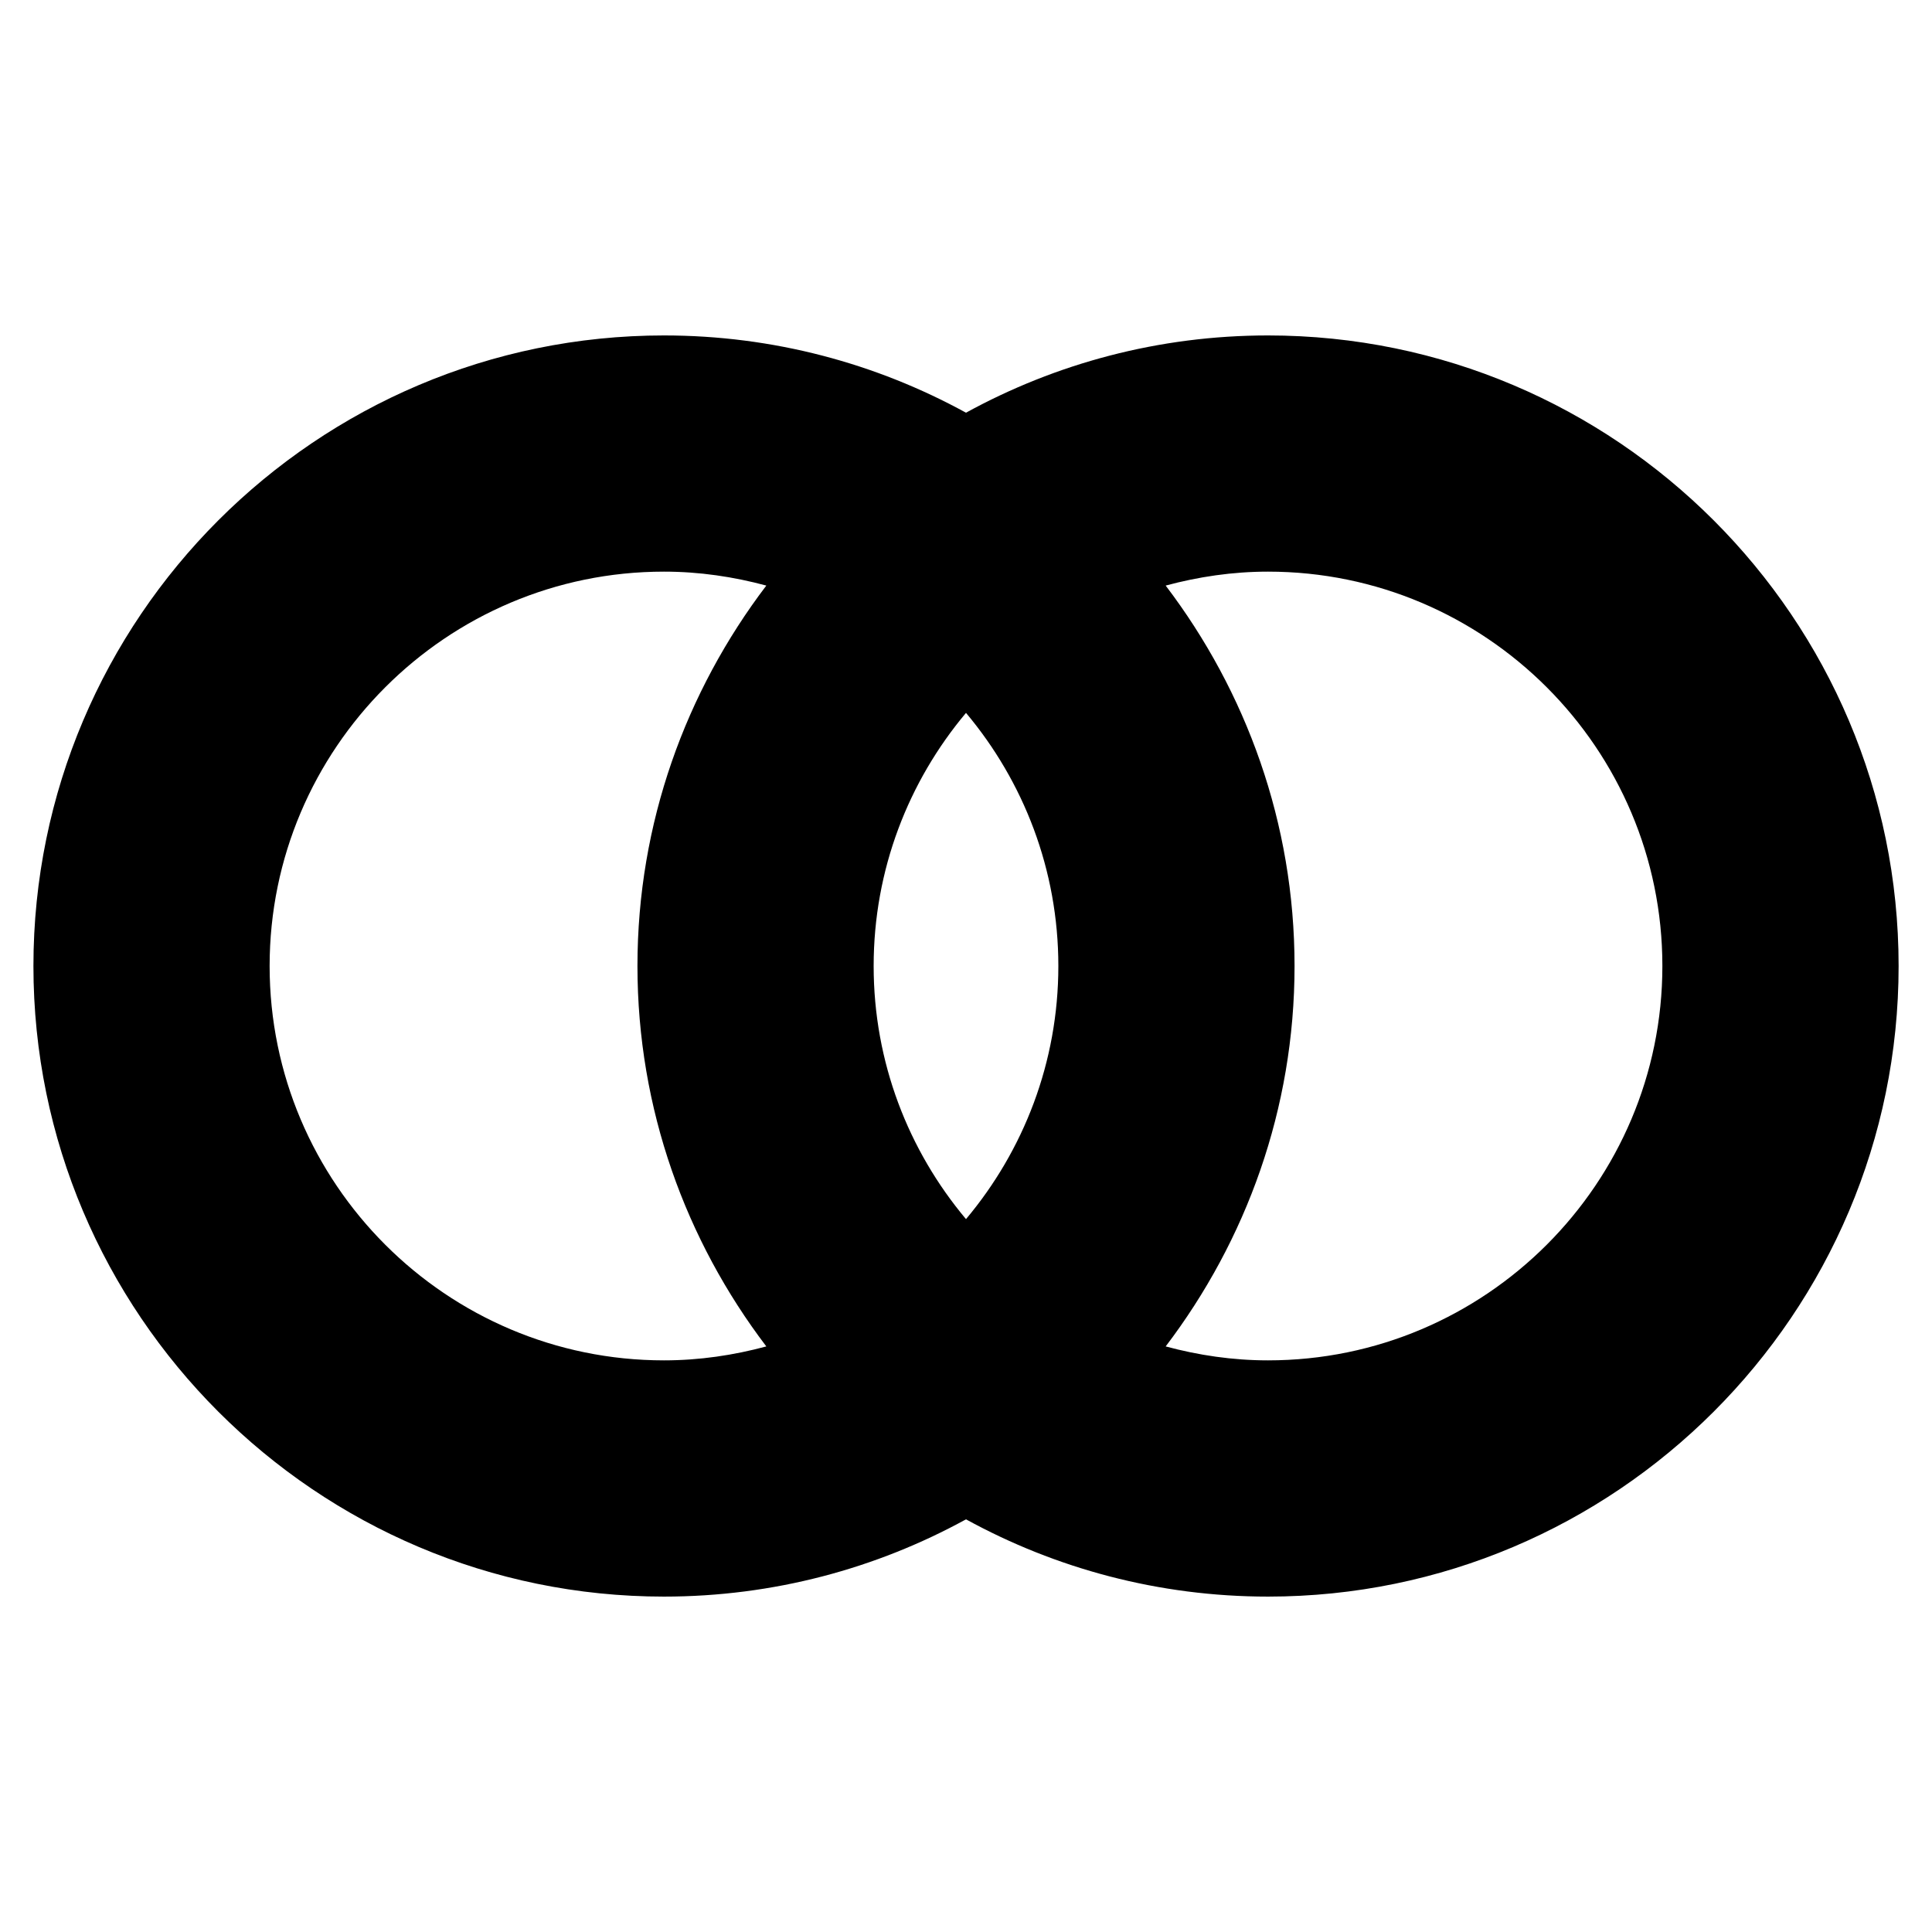
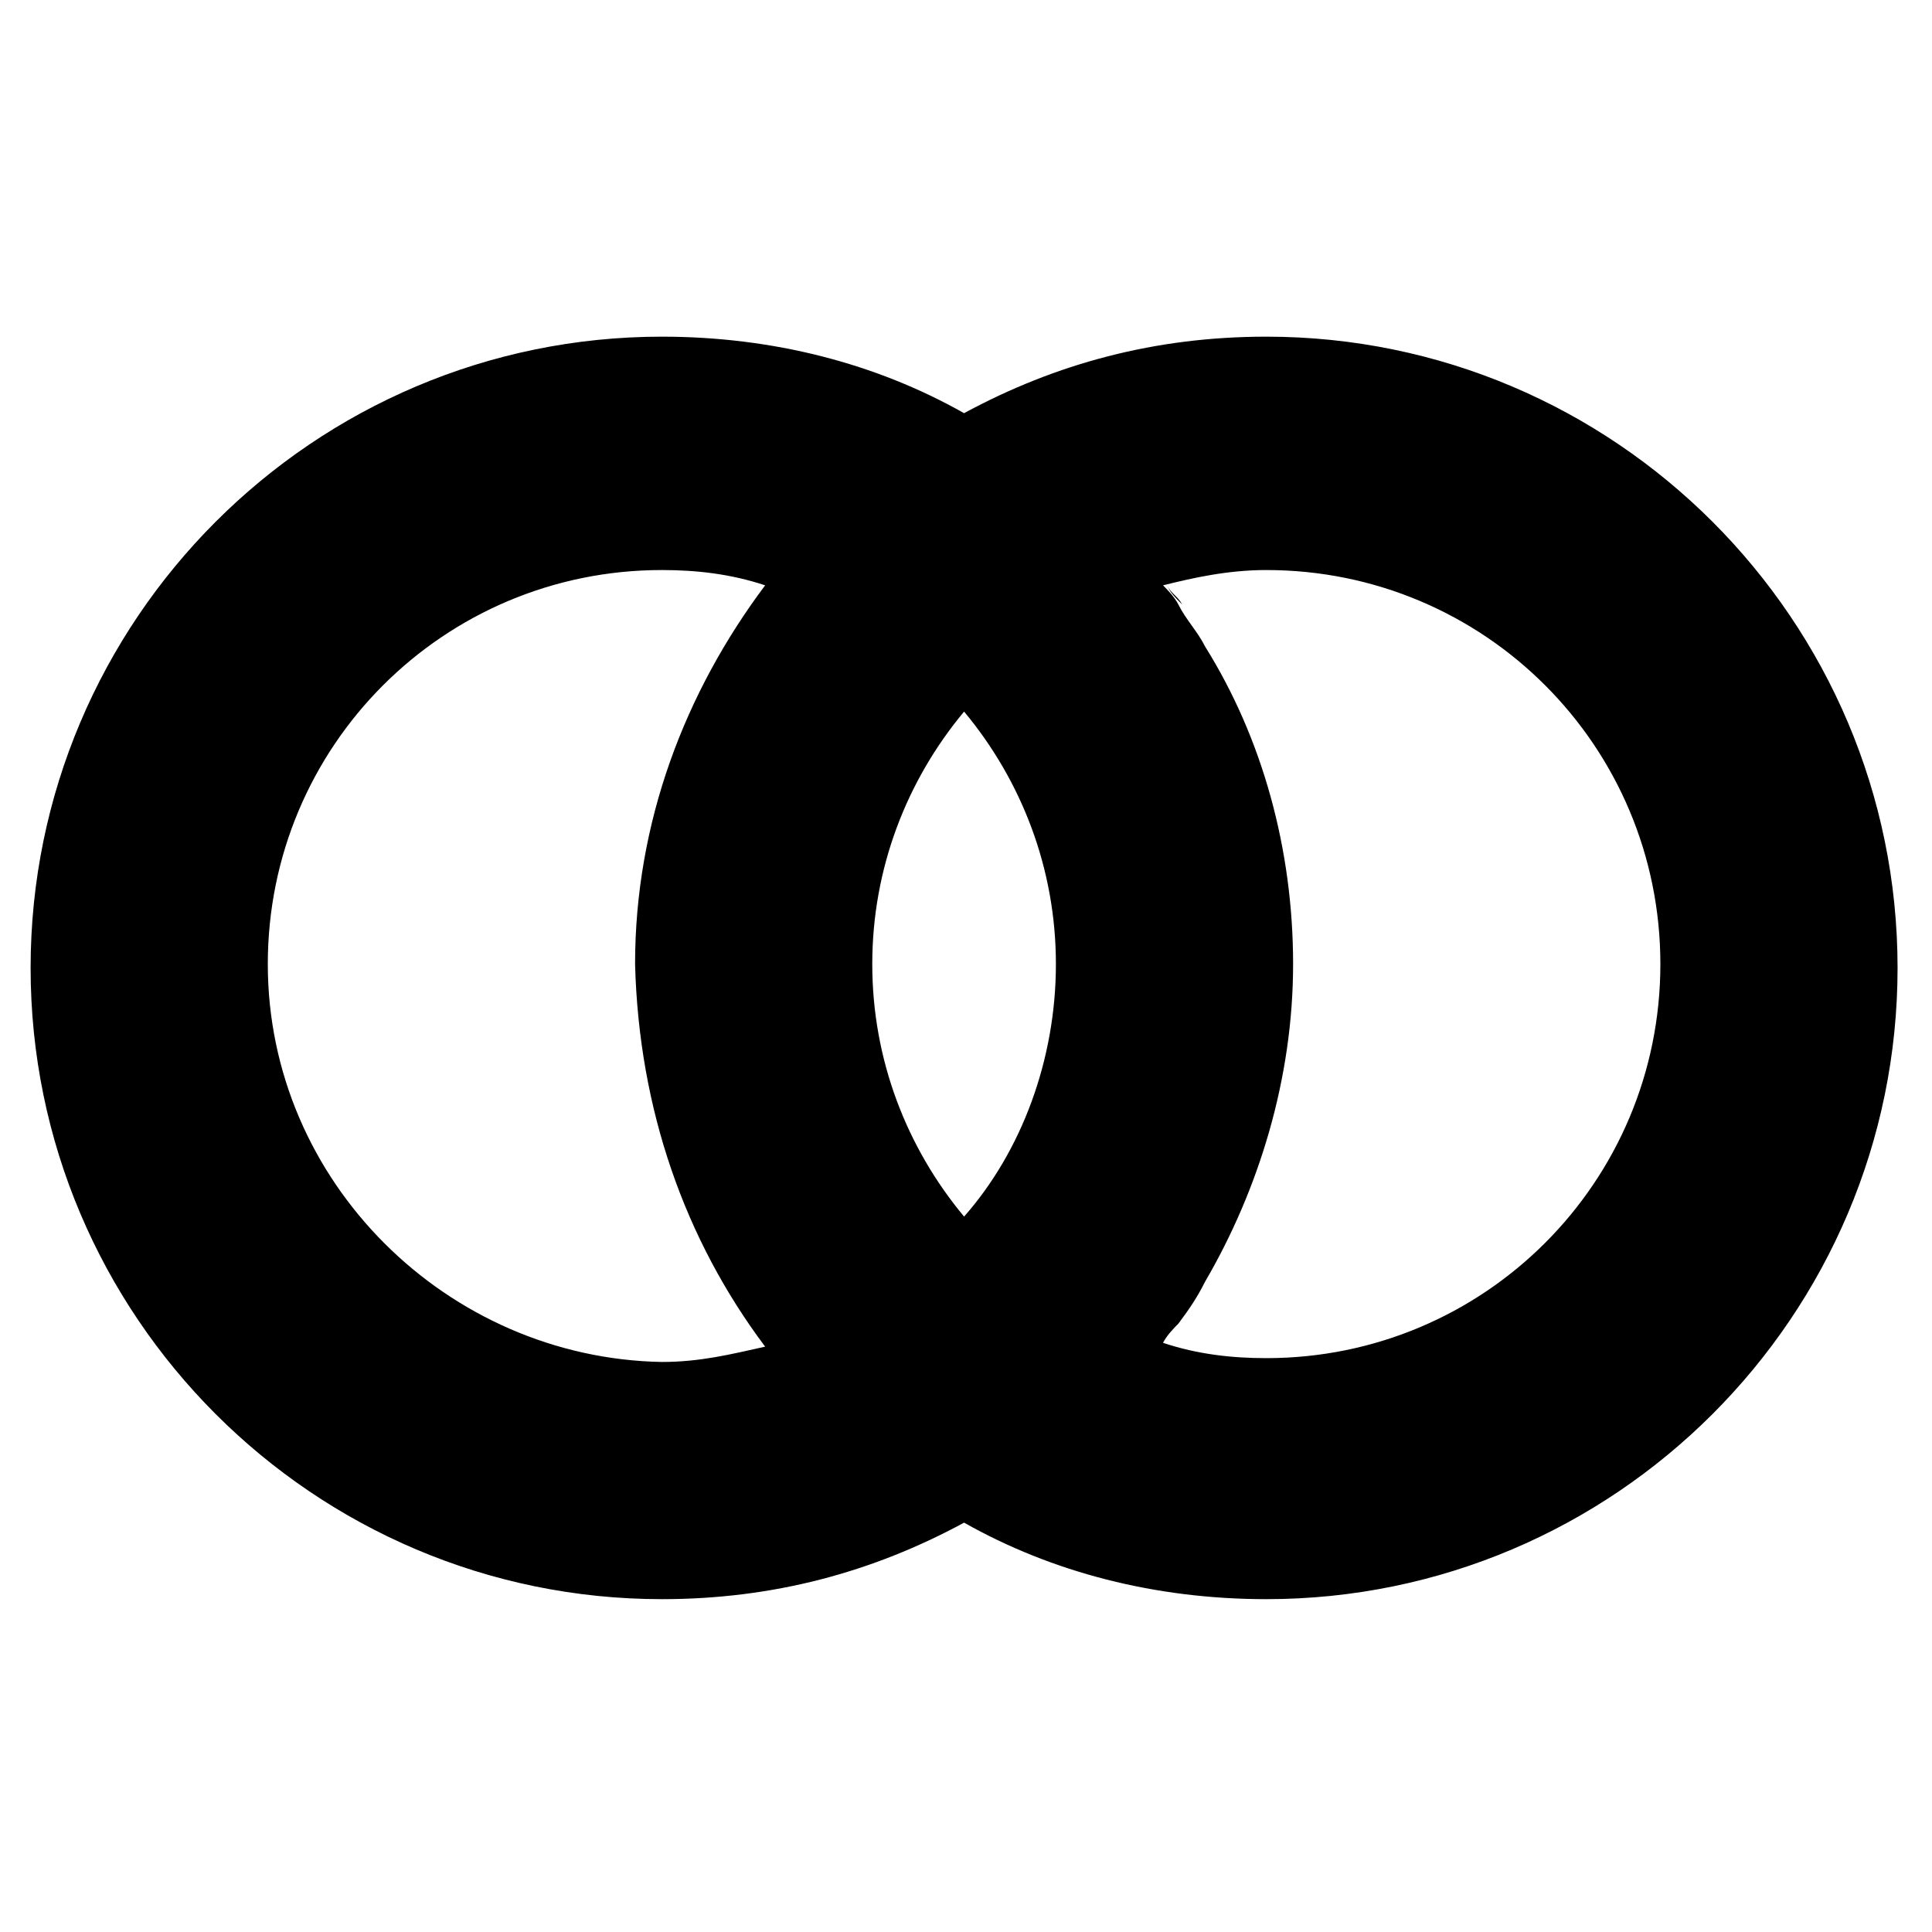
- <svg xmlns="http://www.w3.org/2000/svg" version="1.1" id="Layer_1" x="0px" y="0px" viewBox="0 0 50.46 50.46" style="enable-background:new 0 0 50.46 50.46;" xml:space="preserve">
-   <style type="text/css">
- 	.st0{fill:none;}
- </style>
-   <g>
-     <path class="st0" d="M22.818,25.23c0,2.516,0.909,4.821,2.412,6.611c1.503-1.79,2.412-4.096,2.412-6.611   c0-2.515-0.909-4.82-2.412-6.611C23.727,20.41,22.818,22.715,22.818,25.23z" />
-     <path class="st0" d="M20.015,15.294c-0.854-0.23-1.747-0.364-2.673-0.364c-5.68,0-10.3,4.621-10.3,10.3   c0,5.68,4.621,10.3,10.3,10.3c0.926,0,1.819-0.134,2.673-0.364c-2.102-2.766-3.366-6.202-3.366-9.936S17.913,18.06,20.015,15.294z" />
-     <path class="st0" d="M33.118,14.93c-0.926,0-1.819,0.134-2.673,0.364c2.103,2.766,3.366,6.202,3.366,9.936s-1.264,7.17-3.366,9.936   c0.854,0.23,1.747,0.364,2.673,0.364c5.68,0,10.3-4.62,10.3-10.3C43.418,19.55,38.798,14.93,33.118,14.93z" />
-     <path d="M33.118,8.761c-2.856,0-5.544,0.733-7.888,2.018c-2.344-1.285-5.032-2.018-7.888-2.018   c-9.081,0-16.469,7.388-16.469,16.469c0,9.082,7.388,16.47,16.469,16.47c2.856,0,5.544-0.733,7.888-2.018   c2.344,1.285,5.032,2.018,7.888,2.018c9.081,0,16.47-7.389,16.47-16.47C49.588,16.149,42.199,8.761,33.118,8.761z M27.642,25.23   c0,2.516-0.909,4.821-2.412,6.611c-1.503-1.79-2.412-4.096-2.412-6.611c0-2.515,0.909-4.82,2.412-6.611   C26.733,20.41,27.642,22.715,27.642,25.23z M17.342,35.53c-5.68,0-10.3-4.62-10.3-10.3c0-5.68,4.621-10.3,10.3-10.3   c0.926,0,1.819,0.134,2.673,0.364c-2.102,2.766-3.366,6.202-3.366,9.936s1.263,7.17,3.366,9.936   C19.161,35.396,18.268,35.53,17.342,35.53z M33.118,35.53c-0.926,0-1.819-0.134-2.673-0.364c2.102-2.766,3.366-6.202,3.366-9.936   s-1.264-7.17-3.366-9.936c0.854-0.23,1.747-0.364,2.673-0.364c5.68,0,10.3,4.621,10.3,10.3C43.418,30.91,38.798,35.53,33.118,35.53   z" />
-   </g>
+ <svg xmlns="http://www.w3.org/2000/svg" version="1.1" id="Layer_1" x="0px" y="0px" viewBox="0 0 50.5 50.5" style="enable-background:new 0 0 50.5 50.5;" xml:space="preserve">
+   <path d="M33.1,8.8c-2.9,0-5.5,0.7-7.9,2c-2.3-1.3-5-2-7.9-2c-9.1,0-16.5,7.4-16.5,16.5c0,9.1,7.4,16.5,16.5,16.5  c2.9,0,5.5-0.7,7.9-2c2.3,1.3,5,2,7.9,2c9.1,0,16.5-7.4,16.5-16.5C49.6,16.2,42.2,8.8,33.1,8.8z M20,35.2c-0.9,0.2-1.7,0.4-2.7,0.4  C11.7,35.5,7,30.9,7,25.2s4.6-10.3,10.3-10.3c0.9,0,1.8,0.1,2.7,0.4c-2.1,2.8-3.4,6.2-3.4,9.9C16.7,29,17.9,32.4,20,35.2z   M25.2,31.8c-1.5-1.8-2.4-4.1-2.4-6.6s0.9-4.8,2.4-6.6c1.5,1.8,2.4,4.1,2.4,6.6C27.6,27.7,26.7,30.1,25.2,31.8z M33.1,35.5  c-0.9,0-1.8-0.1-2.7-0.4h0c0.1-0.2,0.3-0.4,0.4-0.5c0.3-0.4,0.5-0.7,0.7-1.1c1.4-2.4,2.3-5.3,2.3-8.3c0-3-0.8-5.9-2.3-8.3  c-0.2-0.4-0.5-0.7-0.7-1.1c-0.1-0.2-0.3-0.4-0.4-0.5c0.8-0.2,1.7-0.4,2.7-0.4c5.7,0,10.3,4.6,10.3,10.3S38.8,35.5,33.1,35.5z   M30.5,15.3L30.5,15.3c0.1,0.2,0.3,0.3,0.4,0.5C30.7,15.6,30.6,15.5,30.5,15.3z" />
</svg>
